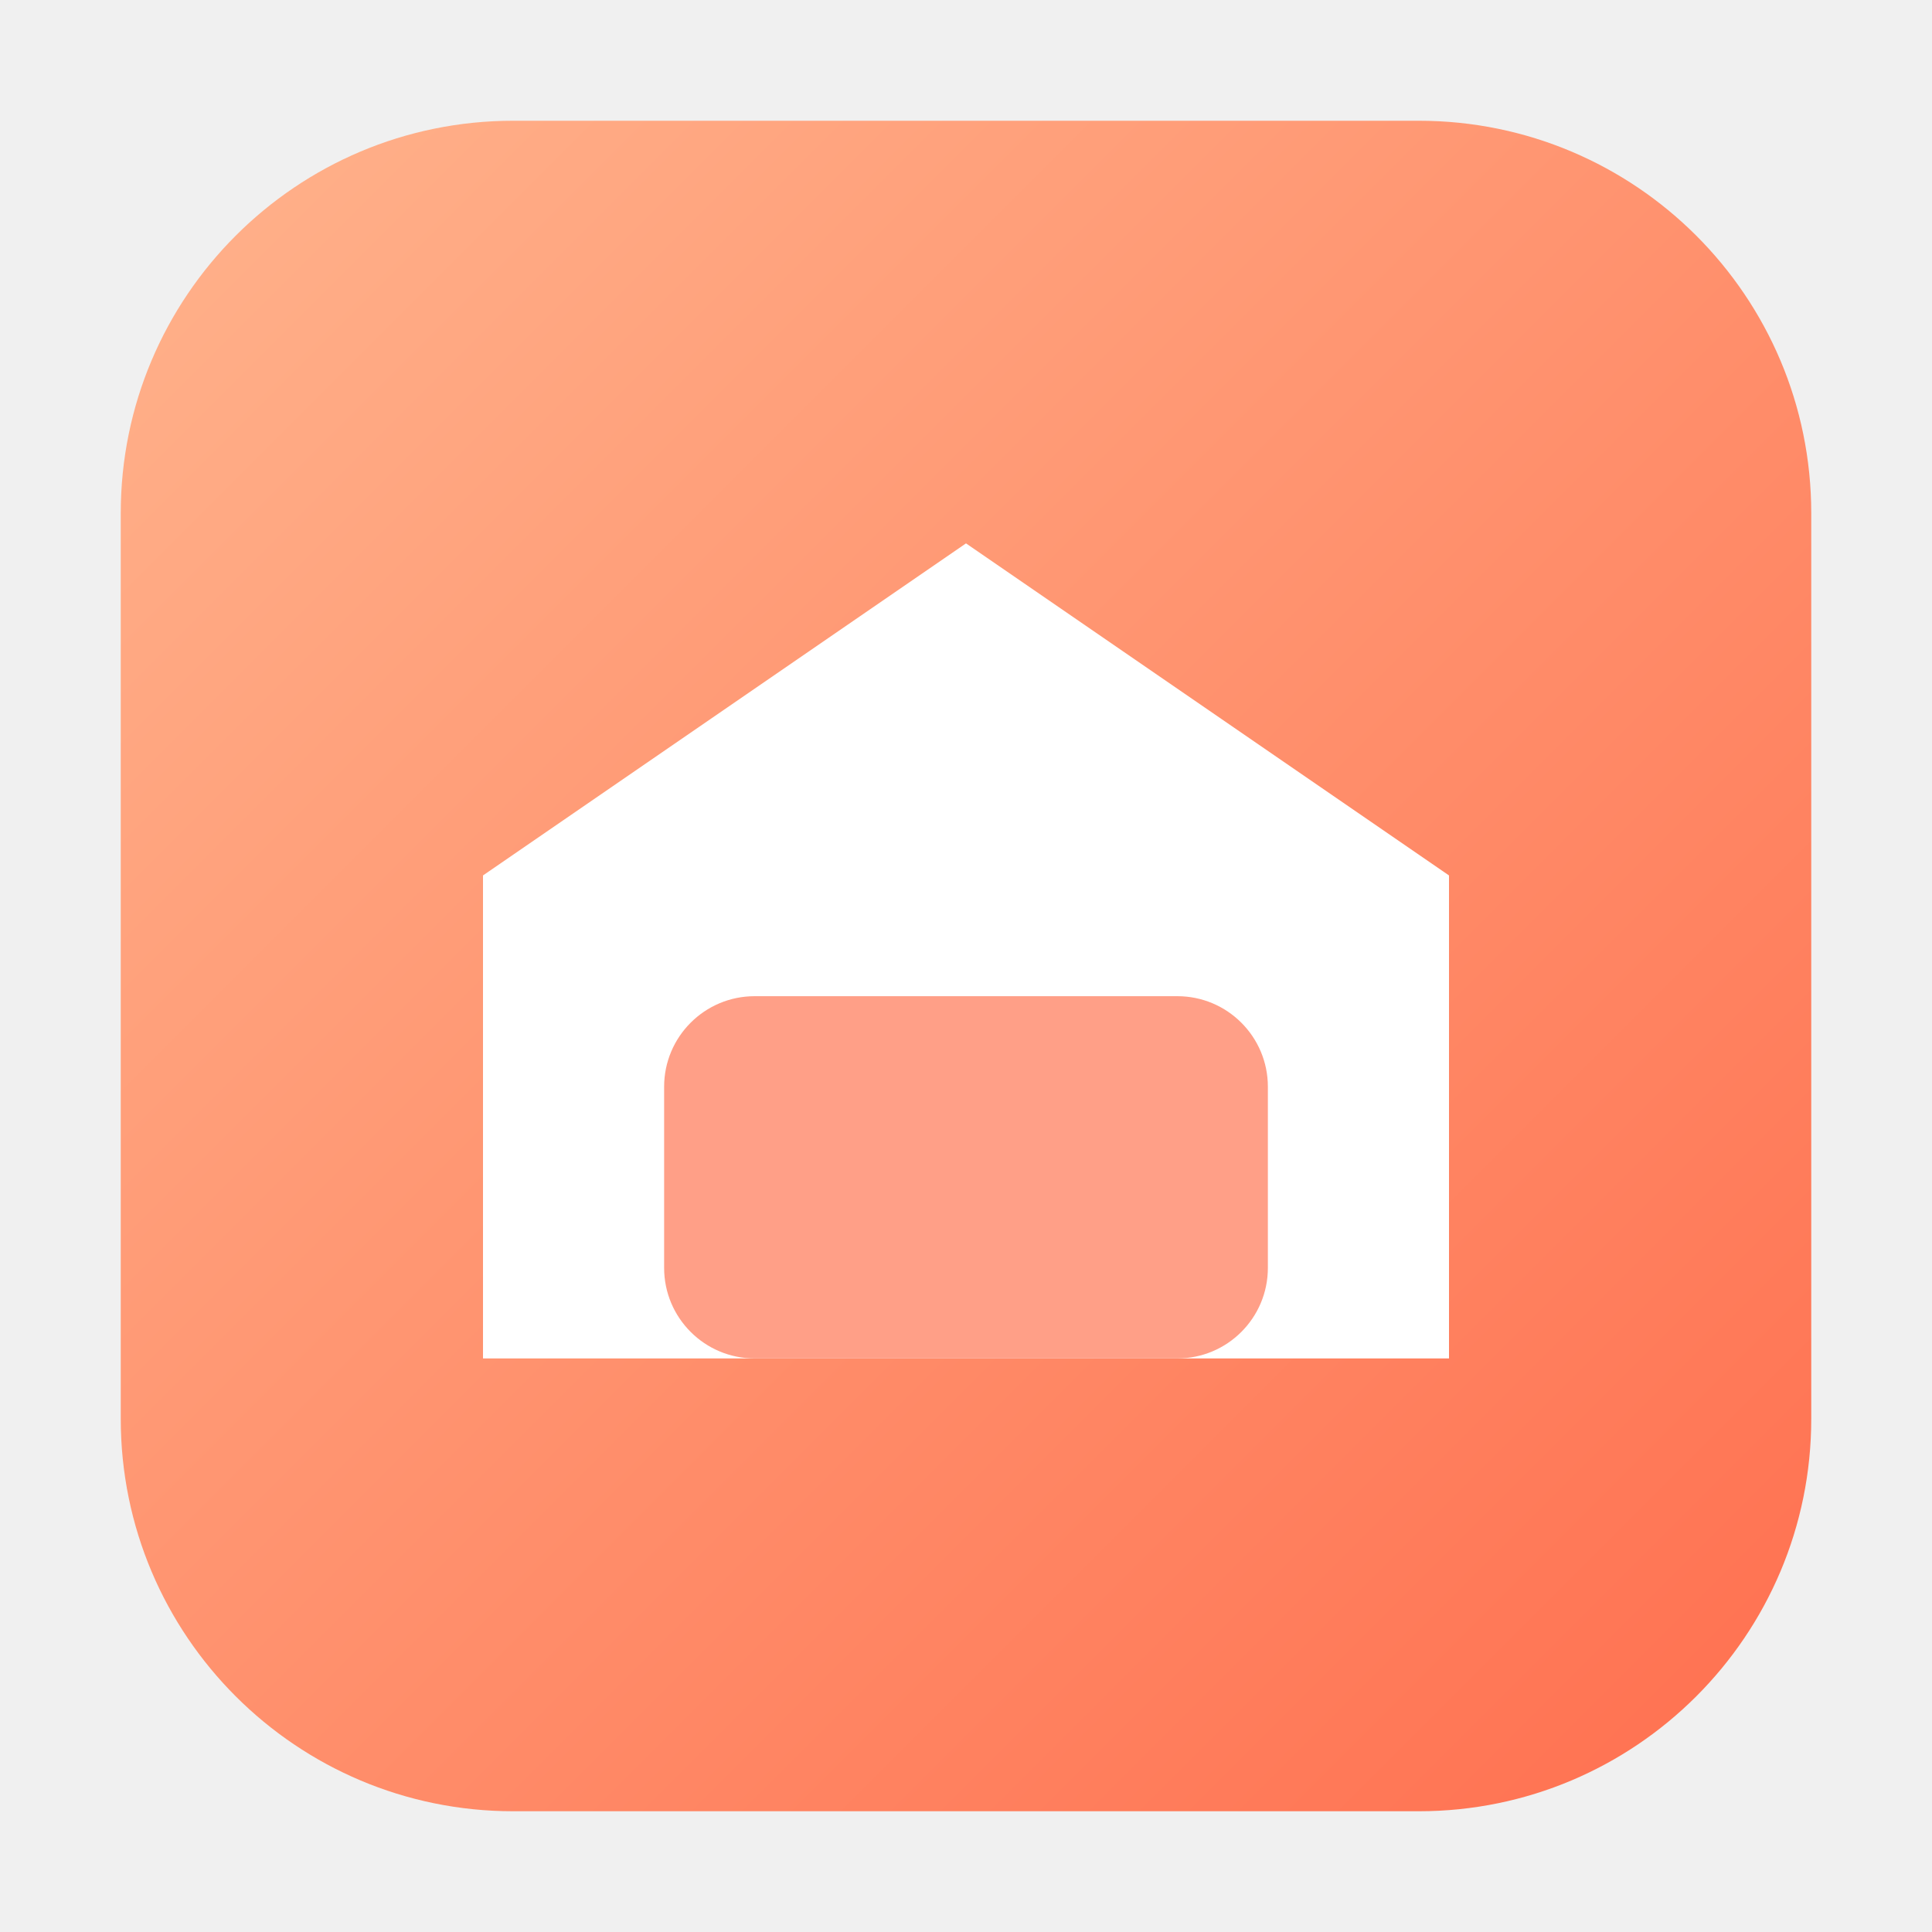
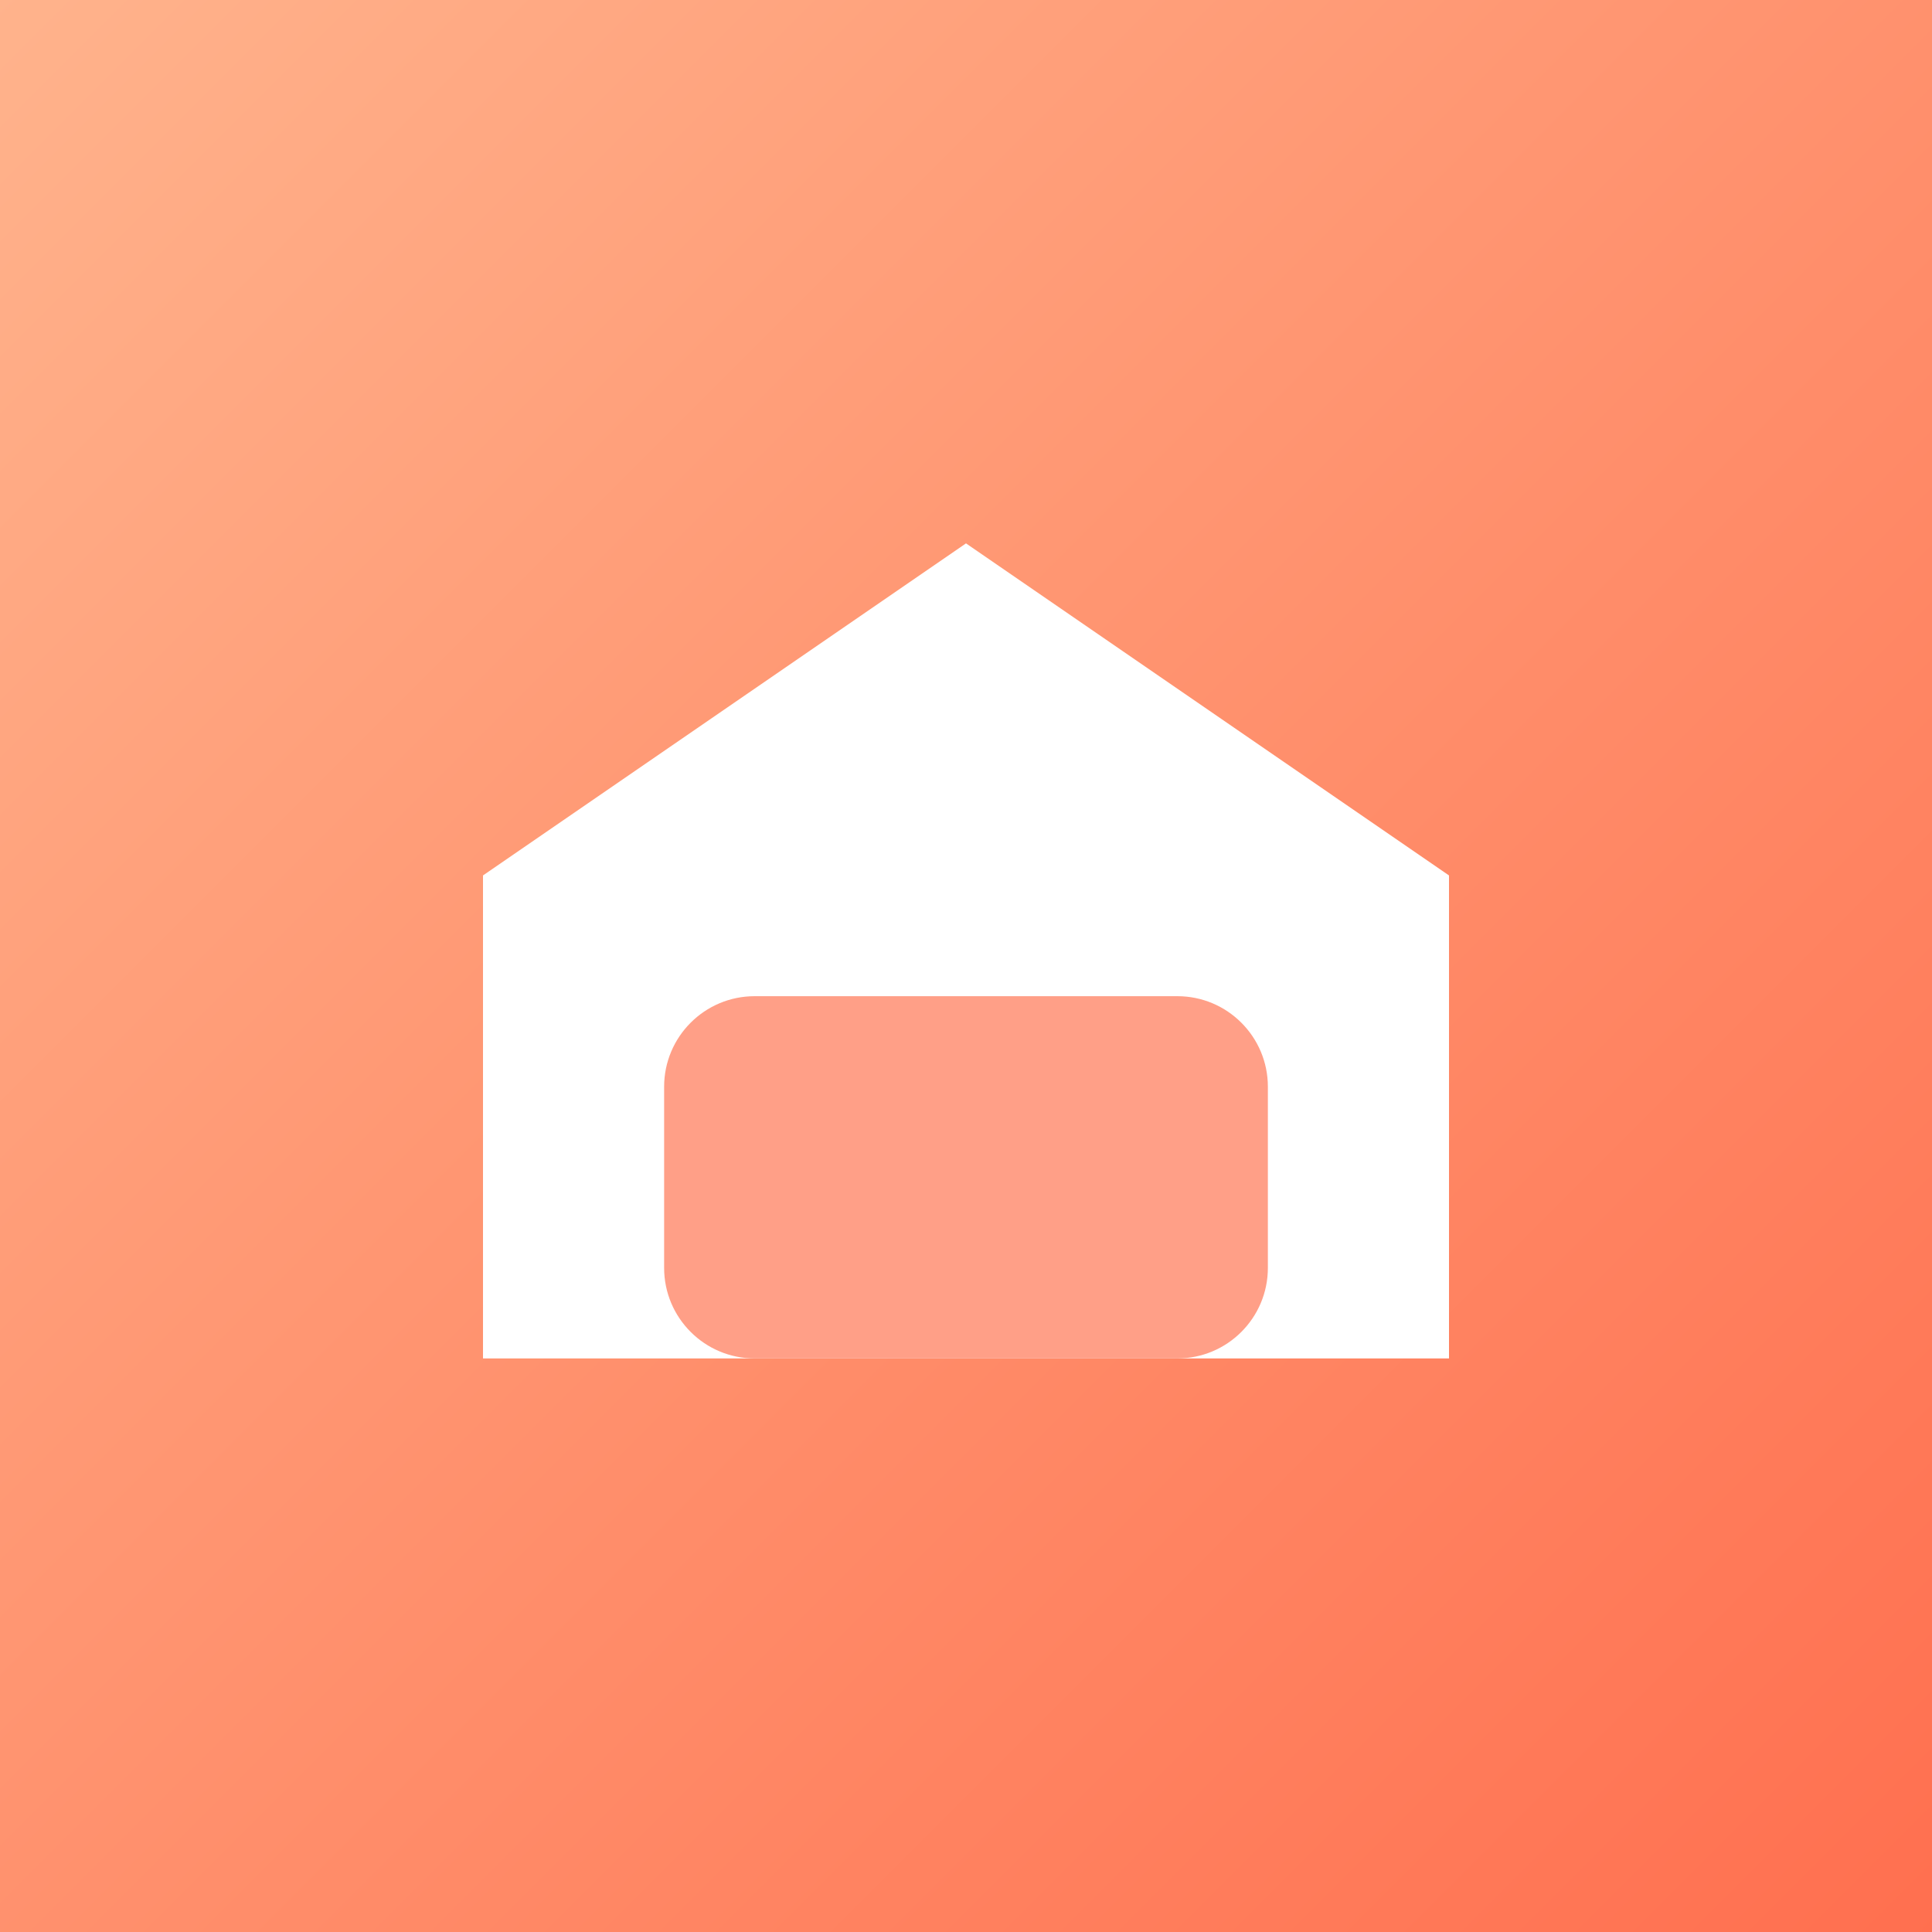
<svg xmlns="http://www.w3.org/2000/svg" width="128" height="128" viewBox="0 0 128 128">
  <defs>
    <linearGradient id="g" x1="0" y1="0" x2="1" y2="1">
      <stop offset="0" stop-color="#ffb38c" />
      <stop offset="1" stop-color="#ff6f4f" />
    </linearGradient>
  </defs>
-   <rect x="8" y="8" width="112" height="112" rx="26" fill="url(#g)" />
+   <rect width="128" height="128" fill="url(#g)" />
  <path d="M32 58L64 36L96 58V90H32V58Z" fill="#fff" />
  <rect x="44" y="66" width="40" height="24" rx="6" fill="#ff9f87" />
</svg>
